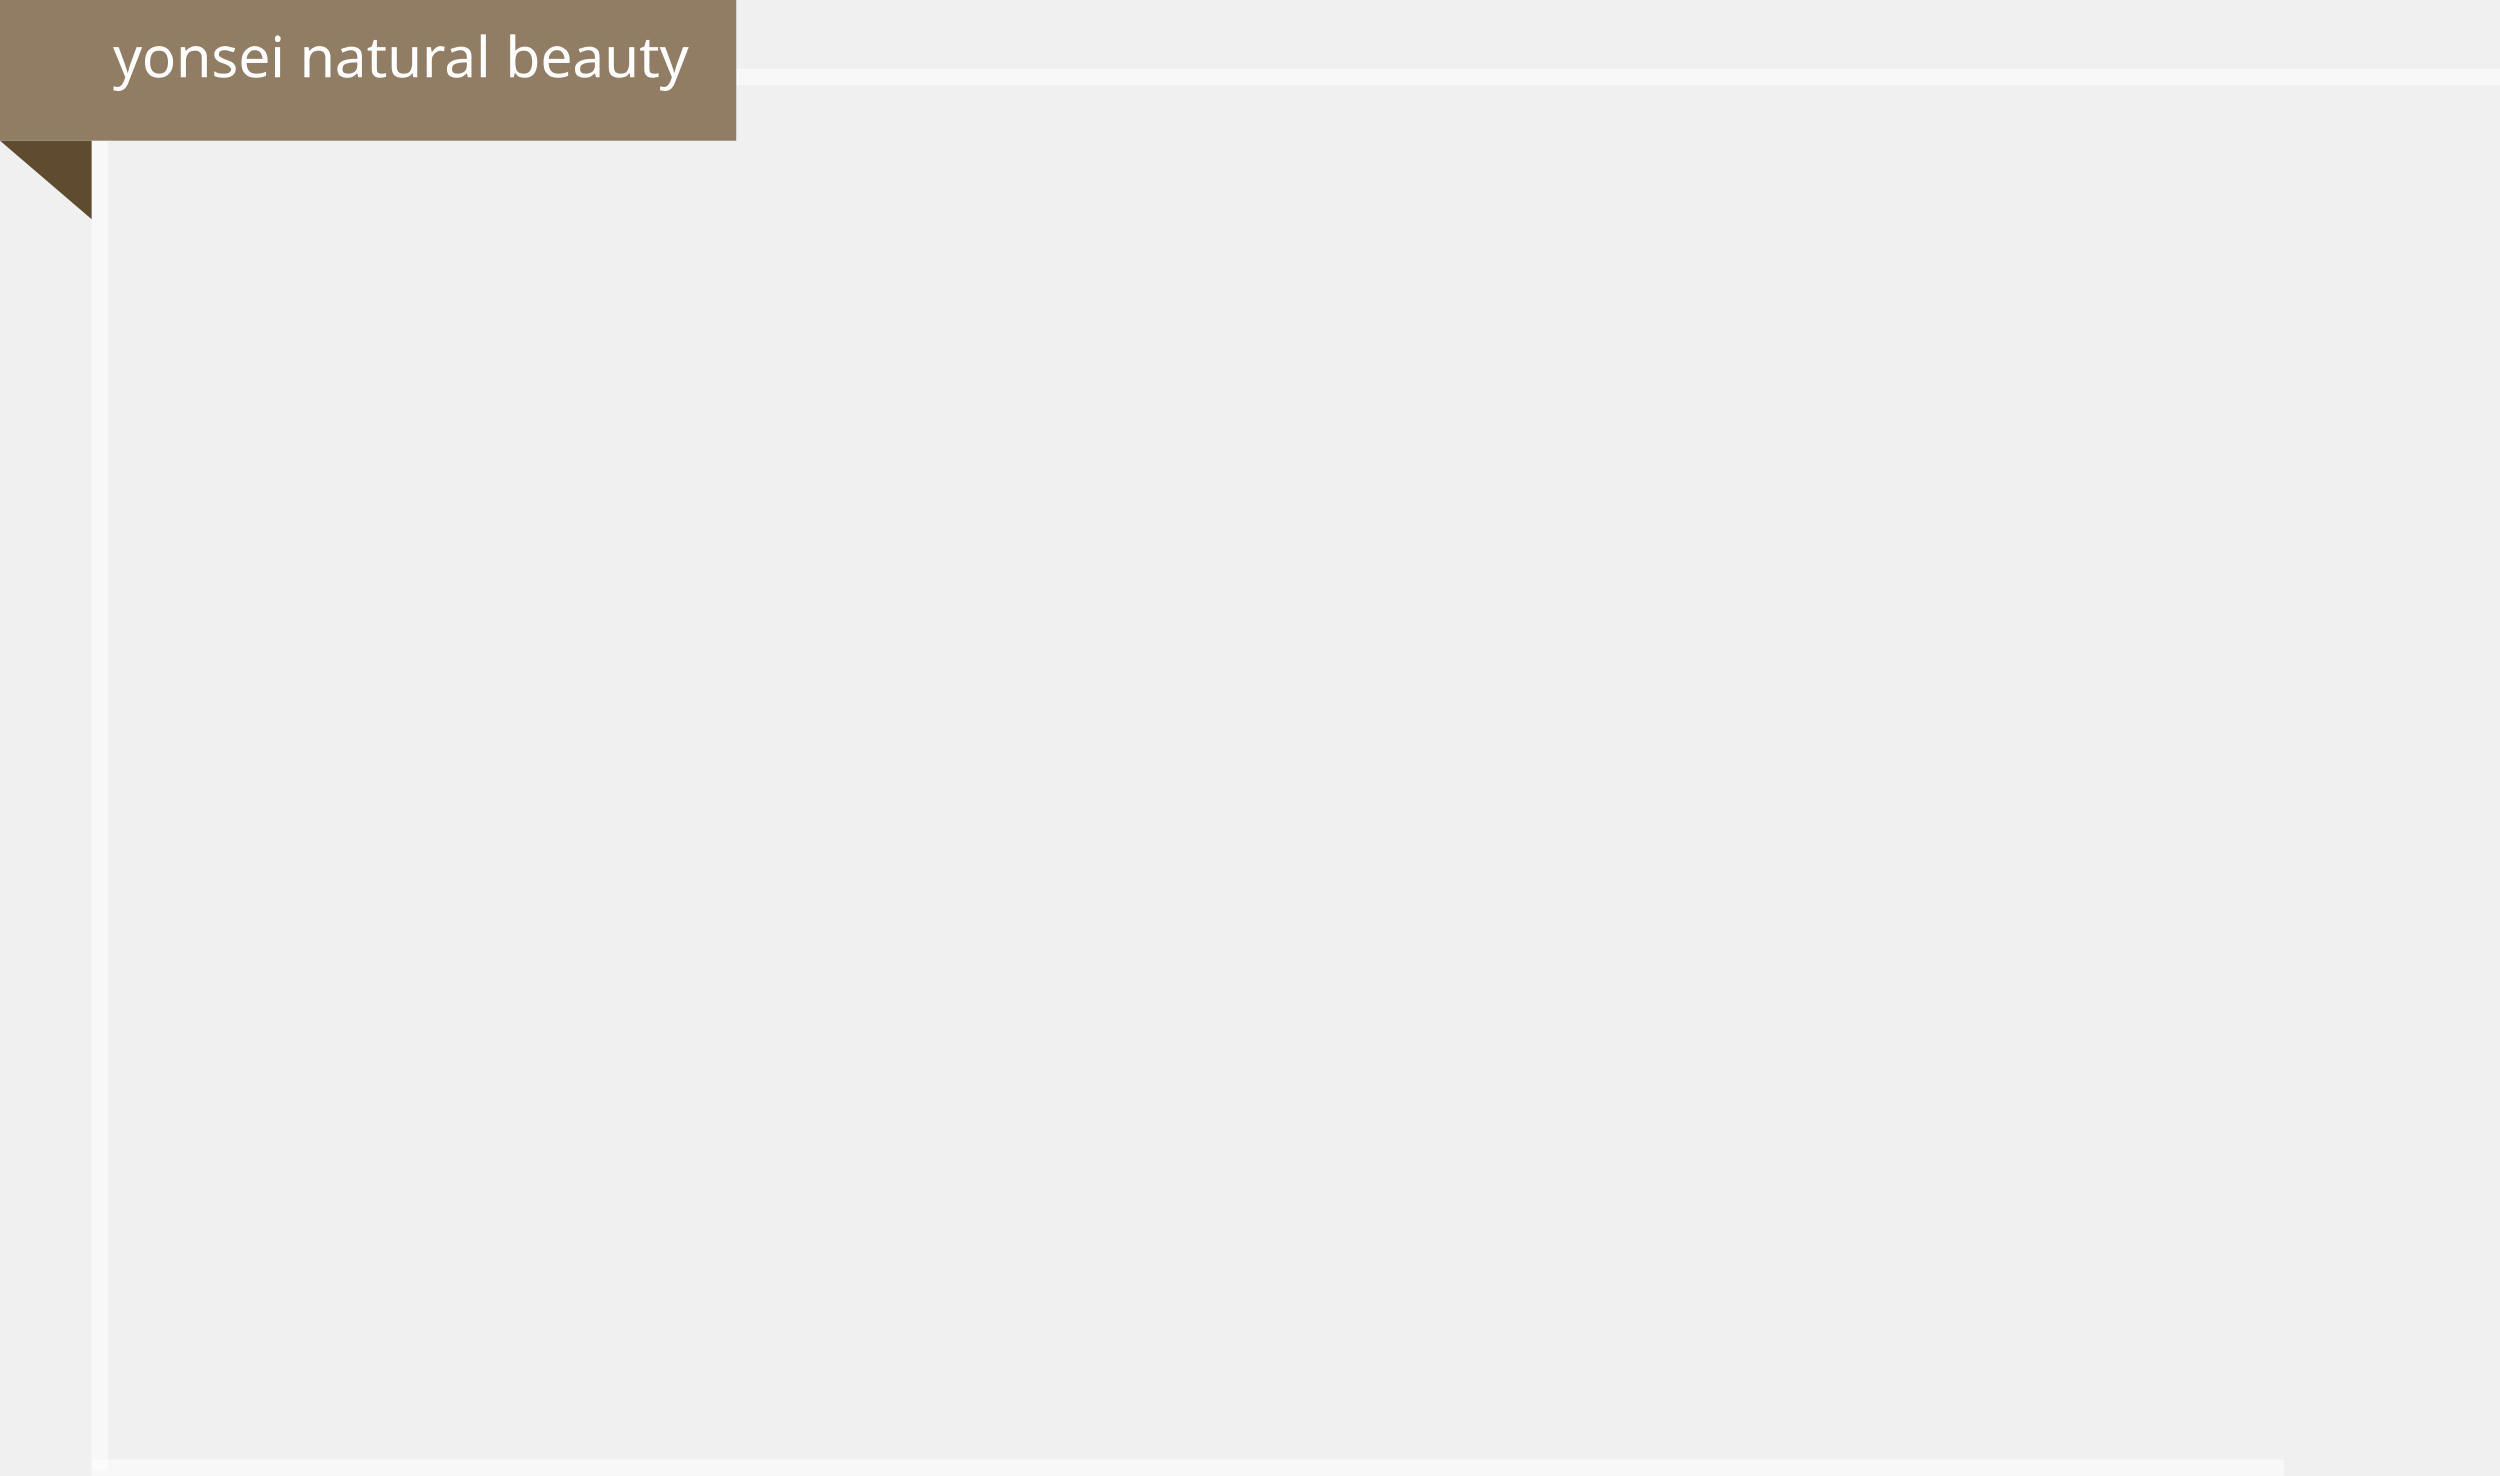
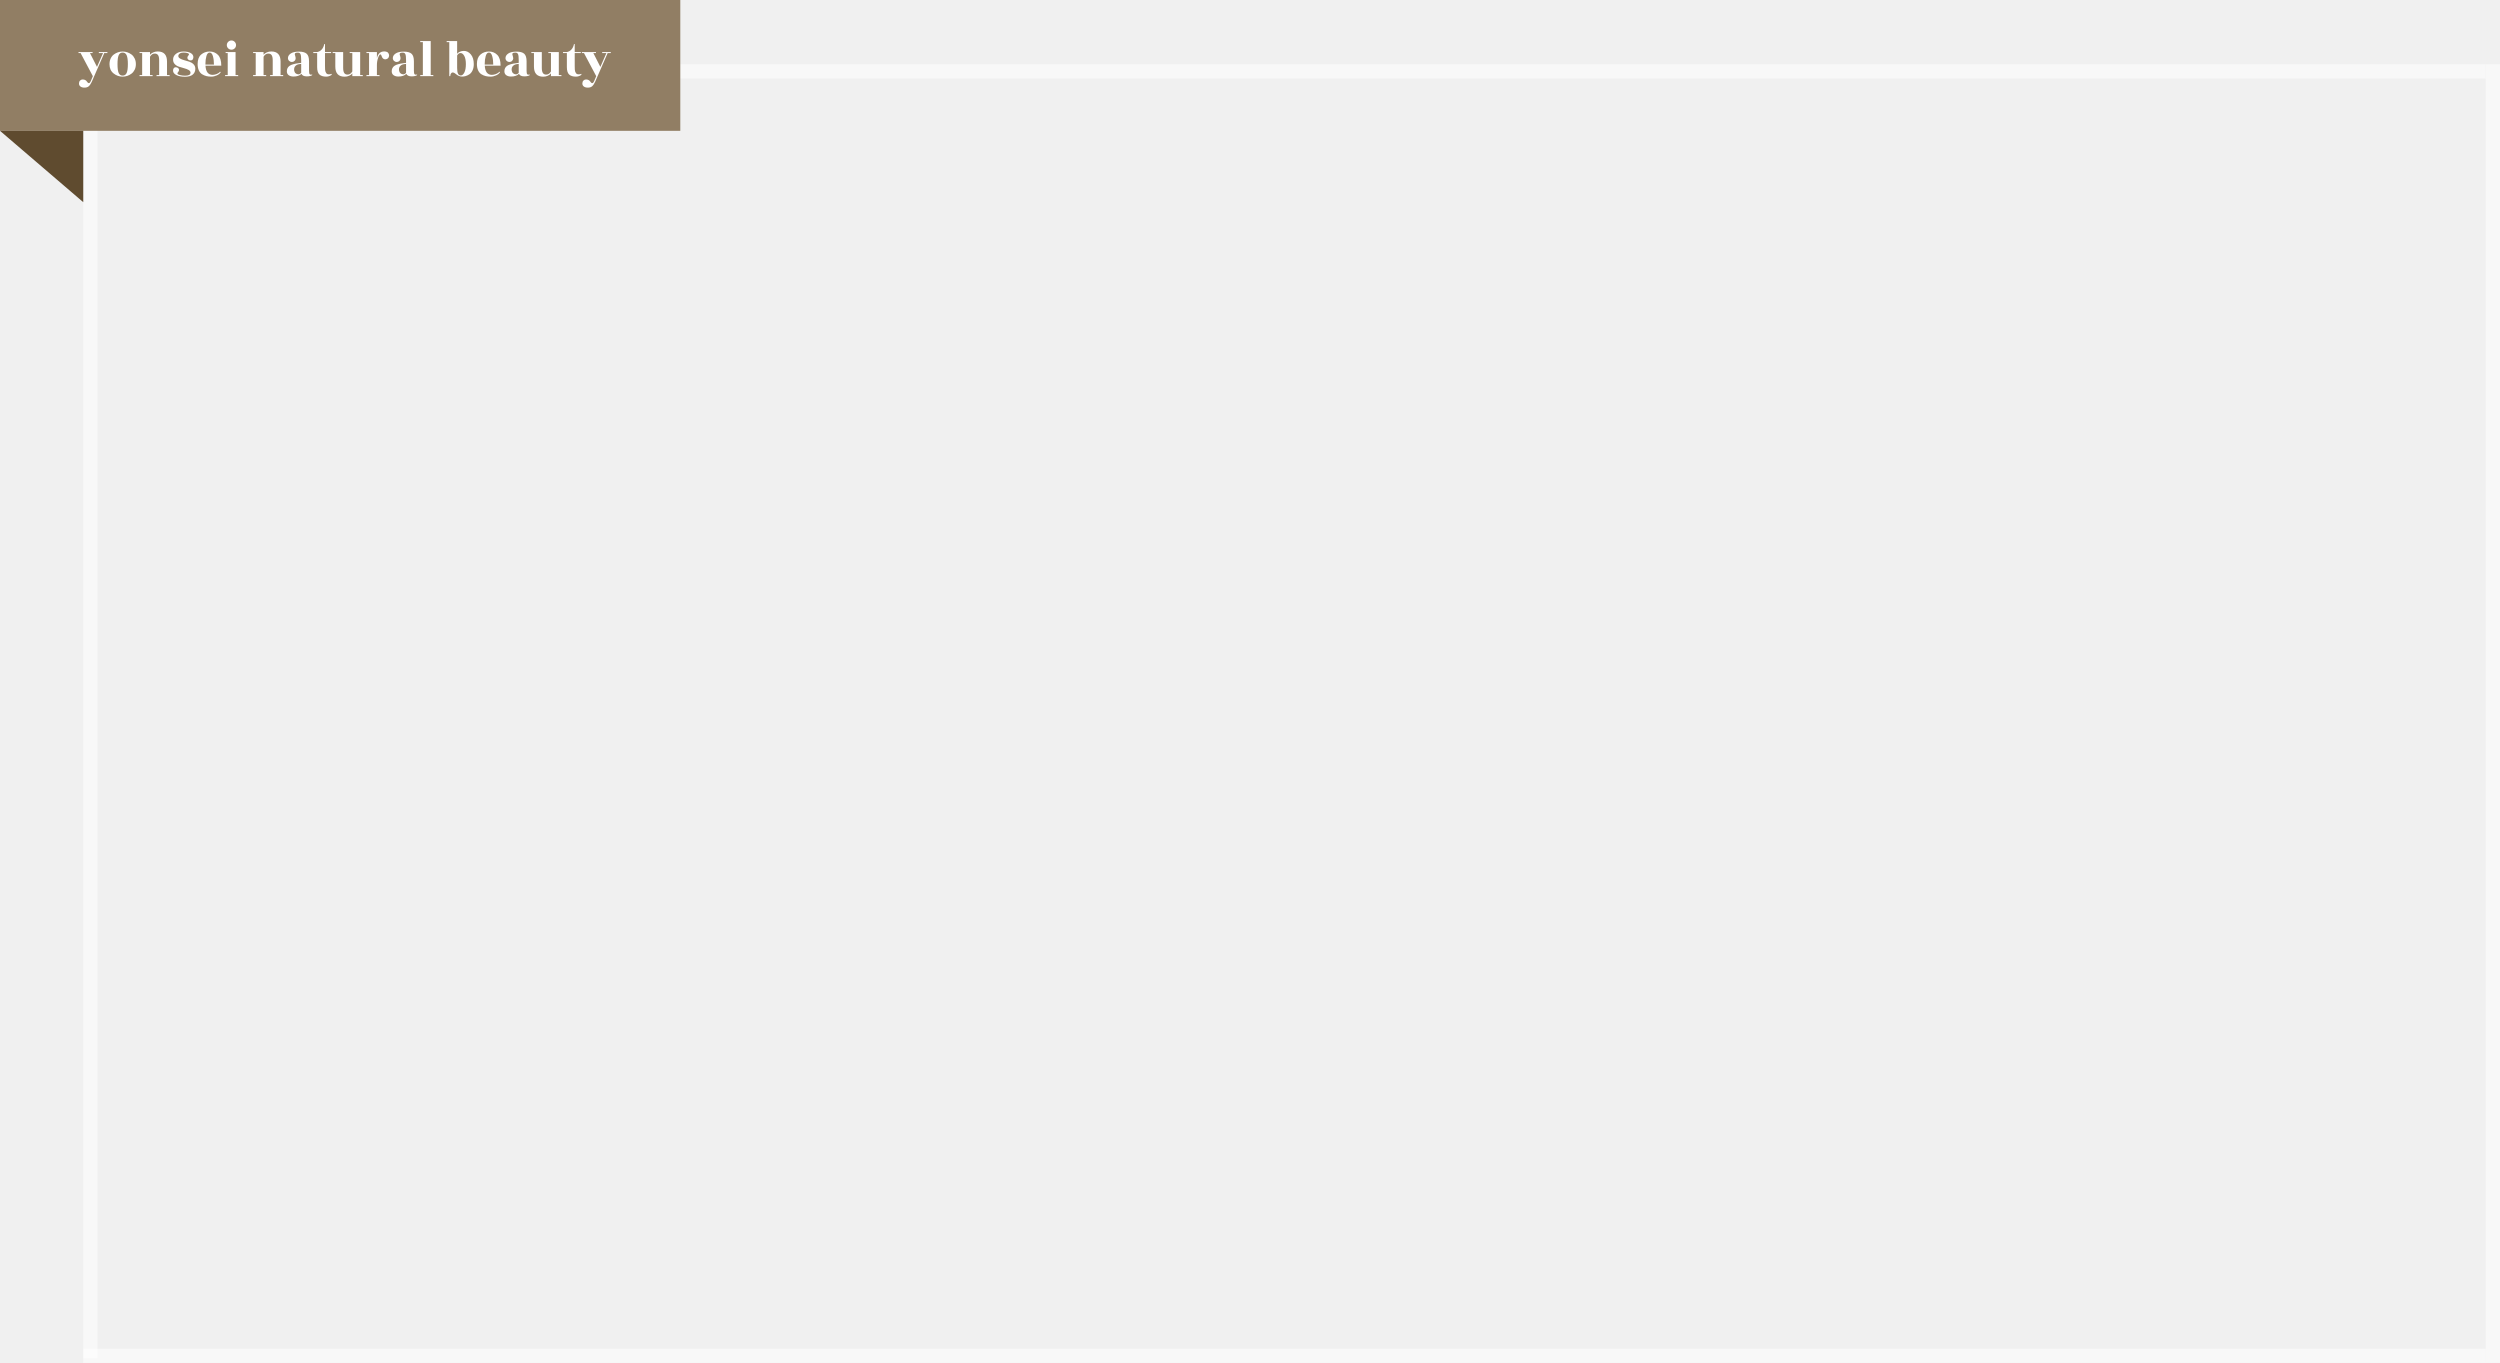
- <svg xmlns="http://www.w3.org/2000/svg" version="1.1" id="레이어_1" x="0px" y="0px" viewBox="0 0 76.4 45.1" style="enable-background:new 0 0 76.4 45.1;" xml:space="preserve">
-   <style type="text/css">
- 	.st0{opacity:0.5;fill:#FFFFFF;enable-background:new    ;}
- 	.st1{fill:#917D63;}
- 	.st2{fill:#5F4B2F;}
- 	.st3{fill:#FFFFFF;}
- 	.st4{font-family:'ArialMT';}
- 	.st5{font-size:1.732px;}
- </style>
-   <g id="Page-1">
-     <g id="상안검성형" transform="translate(-435, -231)">
-       <g id="Group-2">
-         <g id="Group-22" transform="translate(435, 217)">
-           <rect id="Rectangle-13" x="2.8" y="16.1" class="st0" width="73.7" height="0.5" />
-           <polygon id="Rectangle-13_1_" class="st0" points="2.8,58.6 69.8,58.6 69.8,59.1 2.8,59.1     " />
-           <rect id="Rectangle-13-Copy" x="2.8" y="16.2" class="st0" width="0.5" height="42.7" />
-           <rect id="Rectangle-21-Copy-2" y="14" class="st1" width="22.5" height="4.3" />
-           <polygon id="Polygon-Copy-2" class="st2" points="2.8,20.7 2.8,18.3 0,18.3     " />
-           <text transform="matrix(1 0 0 1 3.4547 16.3613)" class="st3 st4 st5">yonsei natural beauty</text>
+ <svg xmlns="http://www.w3.org/2000/svg" width="1051px" height="573px" viewBox="0 0 1051 573" version="1.1">
+   <g id="Page-1" stroke="none" stroke-width="1" fill="none" fill-rule="evenodd">
+     <g id="12_Trauma-Treatment" transform="translate(-435, -231)">
+       <g id="main" transform="translate(-460, -233)">
+         <g id="Group-3" transform="translate(895, 464)">
+           <rect id="Rectangle-13" fill="#FFFFFF" opacity="0.5" x="35" y="27" width="1010" height="6" />
+           <rect id="Rectangle-13-Copy" fill="#FFFFFF" opacity="0.5" transform="translate(1048, 300) rotate(90) translate(-1048, -300) " x="775" y="297" width="546" height="6" />
+           <polygon id="Rectangle-13" fill="#FFFFFF" opacity="0.5" points="35 567 1045 567 1045 573 35 573" />
+           <rect id="Rectangle-13-Copy" fill="#FFFFFF" opacity="0.5" transform="translate(38, 299.5) rotate(90) translate(-38, -299.5) " x="-233.5" y="296.5" width="543" height="6" />
+           <g id="Group-2">
+             <rect id="Rectangle-21-Copy" fill="#917E64" transform="translate(143, 27.5) scale(1, -1) translate(-143, -27.5) " x="0" y="0" width="286" height="55" />
+             <polygon id="Polygon-Copy" fill="#5F4B2F" transform="translate(17.5, 70) scale(1, -1) translate(-17.5, -70) " points="35 55 35 85 7.95807864e-13 85" />
+             <path d="M38.553,34.442 C38.157,35.293 37.739,35.905 37.299,36.279 C36.859,36.653 36.272,36.84 35.539,36.84 C34.806,36.84 34.234,36.682 33.823,36.367 C33.412,36.052 33.207,35.634 33.207,35.113 C33.207,34.592 33.357,34.178 33.658,33.87 C33.959,33.562 34.322,33.408 34.747,33.408 C35.172,33.408 35.532,33.489 35.825,33.65 C36.118,33.811 36.324,33.987 36.441,34.178 C36.764,34.691 37.068,34.948 37.354,34.948 C37.64,34.948 37.893,34.699 38.113,34.2 L39.037,32.022 L33.889,22.32 L33.009,22.32 L33.009,21.88 L38.927,21.88 L38.927,22.32 L37.827,22.32 L40.775,28.128 L43.305,22.32 L41.545,22.32 L41.545,21.88 L45.153,21.88 L45.153,22.32 L43.833,22.32 L38.553,34.442 Z M49.883,30.68 C50.206,31.413 50.763,31.78 51.555,31.78 C52.347,31.78 52.912,31.406 53.249,30.658 C53.586,29.91 53.755,28.674 53.755,26.951 C53.755,25.228 53.586,23.988 53.249,23.233 C52.912,22.478 52.347,22.1 51.555,22.1 C50.763,22.1 50.206,22.478 49.883,23.233 C49.56,23.988 49.399,25.231 49.399,26.962 C49.399,28.693 49.56,29.932 49.883,30.68 Z M51.511,32.22 C50.118,32.22 48.856,31.765 47.727,30.856 C46.598,29.947 46.033,28.656 46.033,26.984 C46.033,26.089 46.198,25.29 46.528,24.586 C46.858,23.882 47.298,23.325 47.848,22.914 C48.398,22.503 48.988,22.192 49.619,21.979 C50.25,21.766 50.895,21.66 51.555,21.66 C52.215,21.66 52.864,21.766 53.502,21.979 C54.14,22.192 54.734,22.503 55.284,22.914 C55.834,23.325 56.278,23.882 56.615,24.586 C56.952,25.29 57.121,26.082 57.121,26.962 C57.121,27.842 56.952,28.627 56.615,29.316 C56.278,30.005 55.83,30.555 55.273,30.966 C54.158,31.802 52.904,32.22 51.511,32.22 Z M70.211,31.56 L71.311,31.56 L71.311,32 L65.811,32 L65.811,31.56 L66.911,31.56 L66.911,25.4 C66.911,24.359 66.757,23.618 66.449,23.178 C66.141,22.738 65.679,22.518 65.063,22.518 C64.227,22.518 63.56,22.958 63.061,23.838 L63.061,31.56 L64.161,31.56 L64.161,32 L58.661,32 L58.661,31.56 L59.761,31.56 L59.761,22.32 L58.661,22.32 L58.661,21.88 L63.061,21.88 L63.061,23.024 C63.34,22.643 63.776,22.316 64.37,22.045 C64.964,21.774 65.606,21.638 66.295,21.638 C68.906,21.638 70.211,23.053 70.211,25.884 L70.211,31.56 Z M77.801,31.824 C79.326,31.824 80.089,31.406 80.089,30.57 C80.089,30.101 79.825,29.716 79.297,29.415 C78.769,29.114 78.131,28.869 77.383,28.678 C76.635,28.487 75.898,28.267 75.172,28.018 C74.446,27.769 73.845,27.373 73.368,26.83 C72.891,26.287 72.697,25.576 72.785,24.696 C72.873,23.816 73.324,23.09 74.138,22.518 C74.952,21.946 75.957,21.66 77.152,21.66 C78.347,21.66 79.312,21.851 80.045,22.232 C80.778,22.613 81.189,23.127 81.277,23.772 C81.336,24.168 81.273,24.535 81.09,24.872 C80.907,25.209 80.606,25.385 80.188,25.4 C79.77,25.415 79.425,25.305 79.154,25.07 C78.883,24.835 78.754,24.564 78.769,24.256 C78.784,23.948 78.901,23.673 79.121,23.431 C79.341,23.189 79.451,22.995 79.451,22.848 C79.451,22.599 79.213,22.412 78.736,22.287 C78.259,22.162 77.709,22.1 77.086,22.1 C76.463,22.1 75.953,22.239 75.557,22.518 C75.161,22.797 74.963,23.141 74.963,23.552 C74.963,23.963 75.209,24.315 75.7,24.608 C76.191,24.901 76.789,25.14 77.493,25.323 C78.197,25.506 78.897,25.712 79.594,25.939 C80.291,26.166 80.885,26.529 81.376,27.028 C81.867,27.527 82.113,28.157 82.113,28.92 C82.113,29.932 81.754,30.742 81.035,31.351 C80.316,31.96 79.231,32.264 77.779,32.264 C76.327,32.264 75.15,32.044 74.248,31.604 C73.346,31.164 72.851,30.599 72.763,29.91 C72.704,29.514 72.77,29.147 72.961,28.81 C73.152,28.473 73.452,28.297 73.863,28.282 C74.274,28.267 74.615,28.377 74.886,28.612 C75.157,28.847 75.286,29.118 75.271,29.426 C75.256,29.734 75.139,30.009 74.919,30.251 C74.699,30.493 74.589,30.687 74.589,30.834 C74.589,31.127 74.93,31.366 75.612,31.549 C76.294,31.732 77.024,31.824 77.801,31.824 Z M93.025,27.6 L86.381,27.6 C86.528,30.181 87.532,31.472 89.395,31.472 C89.894,31.472 90.462,31.355 91.1,31.12 C91.738,30.885 92.204,30.555 92.497,30.13 L92.805,30.35 C92.482,30.893 91.932,31.34 91.155,31.692 C90.378,32.044 89.604,32.22 88.834,32.22 C88.064,32.22 87.371,32.143 86.755,31.989 C86.139,31.835 85.538,31.575 84.951,31.208 C84.364,30.841 83.906,30.291 83.576,29.558 C83.246,28.825 83.081,27.937 83.081,26.896 C83.081,25.121 83.572,23.805 84.555,22.947 C85.538,22.089 86.729,21.66 88.13,21.66 C89.531,21.66 90.697,22.129 91.628,23.068 C92.559,24.007 93.025,25.517 93.025,27.6 Z M86.359,27.16 L89.945,27.16 C89.945,25.811 89.802,24.63 89.516,23.618 C89.23,22.606 88.772,22.1 88.141,22.1 C87.51,22.1 87.056,22.588 86.777,23.563 C86.498,24.538 86.359,25.657 86.359,26.918 L86.359,27.16 Z M99.031,31.56 L100.131,31.56 L100.131,32 L94.631,32 L94.631,31.56 L95.731,31.56 L95.731,22.32 L94.851,22.32 L94.851,21.88 L99.031,21.88 L99.031,31.56 Z M99.229,18.976 C99.229,19.504 99.042,19.955 98.668,20.329 C98.294,20.703 97.839,20.89 97.304,20.89 C96.769,20.89 96.31,20.703 95.929,20.329 C95.548,19.955 95.357,19.5 95.357,18.965 C95.357,18.43 95.548,17.971 95.929,17.59 C96.31,17.209 96.769,17.018 97.304,17.018 C97.839,17.018 98.294,17.209 98.668,17.59 C99.042,17.971 99.229,18.433 99.229,18.976 Z M117.951,31.56 L119.051,31.56 L119.051,32 L113.551,32 L113.551,31.56 L114.651,31.56 L114.651,25.4 C114.651,24.359 114.497,23.618 114.189,23.178 C113.881,22.738 113.419,22.518 112.803,22.518 C111.967,22.518 111.3,22.958 110.801,23.838 L110.801,31.56 L111.901,31.56 L111.901,32 L106.401,32 L106.401,31.56 L107.501,31.56 L107.501,22.32 L106.401,22.32 L106.401,21.88 L110.801,21.88 L110.801,23.024 C111.08,22.643 111.516,22.316 112.11,22.045 C112.704,21.774 113.346,21.638 114.035,21.638 C116.646,21.638 117.951,23.053 117.951,25.884 L117.951,31.56 Z M131.261,31.56 C131.114,31.707 130.836,31.835 130.425,31.945 C130.014,32.055 129.538,32.11 128.995,32.11 C127.792,32.11 127.037,31.751 126.729,31.032 C125.996,31.795 124.874,32.176 123.363,32.176 C122.556,32.176 121.893,31.989 121.372,31.615 C120.851,31.241 120.591,30.687 120.591,29.954 C120.591,28.971 120.972,28.212 121.735,27.677 C122.498,27.142 123.832,26.764 125.739,26.544 L126.619,26.434 L126.619,25.356 C126.619,24.08 126.524,23.222 126.333,22.782 C126.142,22.342 125.765,22.122 125.2,22.122 C124.635,22.122 124.272,22.199 124.111,22.353 C123.95,22.507 123.891,22.683 123.935,22.881 C123.979,23.079 124.052,23.339 124.155,23.662 C124.258,23.985 124.309,24.241 124.309,24.432 C124.309,24.887 124.151,25.272 123.836,25.587 C123.521,25.902 123.139,26.06 122.692,26.06 C122.245,26.06 121.86,25.902 121.537,25.587 C121.214,25.272 121.053,24.887 121.053,24.432 C121.053,23.684 121.438,23.042 122.208,22.507 C122.978,21.972 124.129,21.704 125.662,21.704 C127.195,21.704 128.287,22.005 128.94,22.606 C129.593,23.207 129.919,24.271 129.919,25.796 L129.919,29.756 C129.919,30.533 130.014,31.021 130.205,31.219 C130.396,31.417 130.748,31.457 131.261,31.34 L131.261,31.56 Z M123.649,29.514 C123.722,30.071 123.928,30.5 124.265,30.801 C124.602,31.102 124.995,31.252 125.442,31.252 C125.889,31.252 126.282,31.032 126.619,30.592 L126.619,26.852 L125.827,26.962 C125.152,27.05 124.606,27.307 124.188,27.732 C123.77,28.157 123.59,28.751 123.649,29.514 Z M136.629,22.32 L136.629,27.688 C136.629,28.949 136.68,29.716 136.783,29.987 C136.886,30.258 136.996,30.489 137.113,30.68 C137.333,31.061 137.718,31.252 138.268,31.252 C138.818,31.252 139.203,31.179 139.423,31.032 L139.423,31.472 C138.719,31.971 137.949,32.22 137.113,32.22 C135.881,32.22 134.942,31.927 134.297,31.34 C133.652,30.753 133.329,29.705 133.329,28.194 L133.329,22.32 L131.701,22.32 L131.701,21.88 L133.329,21.88 C134.033,21.763 134.656,21.422 135.199,20.857 C135.742,20.292 136.116,19.511 136.321,18.514 L136.629,18.514 L136.629,21.88 L139.181,21.88 L139.181,22.32 L136.629,22.32 Z M148.113,32 L148.113,30.834 C147.834,31.23 147.398,31.564 146.804,31.835 C146.21,32.106 145.568,32.242 144.879,32.242 C142.268,32.242 140.963,30.827 140.963,27.996 L140.963,22.32 L139.863,22.32 L139.863,21.88 L144.263,21.88 L144.263,28.48 C144.263,29.521 144.417,30.262 144.725,30.702 C145.033,31.142 145.495,31.362 146.111,31.362 C146.932,31.362 147.6,30.922 148.113,30.042 L148.113,22.32 L147.013,22.32 L147.013,21.88 L151.413,21.88 L151.413,31.56 L152.513,31.56 L152.513,32 L148.113,32 Z M159.553,32 L154.053,32 L154.053,31.56 L155.153,31.56 L155.153,22.32 L154.053,22.32 L154.053,21.88 L158.453,21.88 L158.453,24.498 C158.585,23.779 158.823,23.193 159.168,22.738 C159.513,22.283 159.894,21.983 160.312,21.836 C160.73,21.689 161.133,21.616 161.522,21.616 C161.911,21.616 162.285,21.686 162.644,21.825 C163.003,21.964 163.271,22.243 163.447,22.661 C163.623,23.079 163.63,23.497 163.469,23.915 C163.308,24.333 163.025,24.63 162.622,24.806 C162.219,24.982 161.848,25.004 161.511,24.872 C161.174,24.74 160.932,24.56 160.785,24.333 C160.638,24.106 160.536,23.889 160.477,23.684 C160.33,23.141 160.132,22.87 159.883,22.87 C159.604,22.87 159.296,23.35 158.959,24.311 C158.622,25.272 158.453,26.287 158.453,27.358 L158.453,31.56 L159.553,31.56 L159.553,32 Z M175.349,31.56 C175.202,31.707 174.924,31.835 174.513,31.945 C174.102,32.055 173.626,32.11 173.083,32.11 C171.88,32.11 171.125,31.751 170.817,31.032 C170.084,31.795 168.962,32.176 167.451,32.176 C166.644,32.176 165.981,31.989 165.46,31.615 C164.939,31.241 164.679,30.687 164.679,29.954 C164.679,28.971 165.06,28.212 165.823,27.677 C166.586,27.142 167.92,26.764 169.827,26.544 L170.707,26.434 L170.707,25.356 C170.707,24.08 170.612,23.222 170.421,22.782 C170.23,22.342 169.853,22.122 169.288,22.122 C168.723,22.122 168.36,22.199 168.199,22.353 C168.038,22.507 167.979,22.683 168.023,22.881 C168.067,23.079 168.14,23.339 168.243,23.662 C168.346,23.985 168.397,24.241 168.397,24.432 C168.397,24.887 168.239,25.272 167.924,25.587 C167.609,25.902 167.227,26.06 166.78,26.06 C166.333,26.06 165.948,25.902 165.625,25.587 C165.302,25.272 165.141,24.887 165.141,24.432 C165.141,23.684 165.526,23.042 166.296,22.507 C167.066,21.972 168.217,21.704 169.75,21.704 C171.283,21.704 172.375,22.005 173.028,22.606 C173.681,23.207 174.007,24.271 174.007,25.796 L174.007,29.756 C174.007,30.533 174.102,31.021 174.293,31.219 C174.484,31.417 174.836,31.457 175.349,31.34 L175.349,31.56 Z M167.737,29.514 C167.81,30.071 168.016,30.5 168.353,30.801 C168.69,31.102 169.083,31.252 169.53,31.252 C169.977,31.252 170.37,31.032 170.707,30.592 L170.707,26.852 L169.915,26.962 C169.24,27.05 168.694,27.307 168.276,27.732 C167.858,28.157 167.678,28.751 167.737,29.514 Z M181.069,31.56 L182.169,31.56 L182.169,32 L176.669,32 L176.669,31.56 L177.769,31.56 L177.769,17.7 L176.669,17.7 L176.669,17.26 L181.069,17.26 L181.069,31.56 Z M192.179,28.568 C192.179,29.683 192.304,30.486 192.553,30.977 C192.802,31.468 193.202,31.714 193.752,31.714 C194.302,31.714 194.79,31.3 195.215,30.471 C195.64,29.642 195.853,28.476 195.853,26.973 C195.853,25.47 195.629,24.315 195.182,23.508 C194.735,22.701 194.21,22.298 193.609,22.298 C193.008,22.298 192.531,22.643 192.179,23.332 L192.179,28.568 Z M197.349,31.23 C196.806,31.582 196.278,31.831 195.765,31.978 C195.252,32.125 194.749,32.198 194.258,32.198 C193.767,32.198 193.316,32.106 192.905,31.923 C192.494,31.74 192.168,31.542 191.926,31.329 C191.684,31.116 191.416,30.918 191.123,30.735 C190.83,30.552 190.551,30.46 190.287,30.46 C190.023,30.46 189.792,30.607 189.594,30.9 C189.396,31.193 189.297,31.56 189.297,32 L188.879,32 L188.879,17.7 L187.779,17.7 L187.779,17.26 L192.179,17.26 L192.179,22.672 C192.414,22.276 192.799,21.964 193.334,21.737 C193.869,21.51 194.43,21.396 195.017,21.396 C196.132,21.396 197.103,21.884 197.932,22.859 C198.761,23.834 199.175,25.195 199.175,26.94 C199.175,27.967 199.006,28.847 198.669,29.58 C198.332,30.313 197.892,30.863 197.349,31.23 Z M210.439,27.6 L203.795,27.6 C203.942,30.181 204.946,31.472 206.809,31.472 C207.308,31.472 207.876,31.355 208.514,31.12 C209.152,30.885 209.618,30.555 209.911,30.13 L210.219,30.35 C209.896,30.893 209.346,31.34 208.569,31.692 C207.792,32.044 207.018,32.22 206.248,32.22 C205.478,32.22 204.785,32.143 204.169,31.989 C203.553,31.835 202.952,31.575 202.365,31.208 C201.778,30.841 201.32,30.291 200.99,29.558 C200.66,28.825 200.495,27.937 200.495,26.896 C200.495,25.121 200.986,23.805 201.969,22.947 C202.952,22.089 204.143,21.66 205.544,21.66 C206.945,21.66 208.111,22.129 209.042,23.068 C209.973,24.007 210.439,25.517 210.439,27.6 Z M203.773,27.16 L207.359,27.16 C207.359,25.811 207.216,24.63 206.93,23.618 C206.644,22.606 206.186,22.1 205.555,22.1 C204.924,22.1 204.47,22.588 204.191,23.563 C203.912,24.538 203.773,25.657 203.773,26.918 L203.773,27.16 Z M222.715,31.56 C222.568,31.707 222.29,31.835 221.879,31.945 C221.468,32.055 220.992,32.11 220.449,32.11 C219.246,32.11 218.491,31.751 218.183,31.032 C217.45,31.795 216.328,32.176 214.817,32.176 C214.01,32.176 213.347,31.989 212.826,31.615 C212.305,31.241 212.045,30.687 212.045,29.954 C212.045,28.971 212.426,28.212 213.189,27.677 C213.952,27.142 215.286,26.764 217.193,26.544 L218.073,26.434 L218.073,25.356 C218.073,24.08 217.978,23.222 217.787,22.782 C217.596,22.342 217.219,22.122 216.654,22.122 C216.089,22.122 215.726,22.199 215.565,22.353 C215.404,22.507 215.345,22.683 215.389,22.881 C215.433,23.079 215.506,23.339 215.609,23.662 C215.712,23.985 215.763,24.241 215.763,24.432 C215.763,24.887 215.605,25.272 215.29,25.587 C214.975,25.902 214.593,26.06 214.146,26.06 C213.699,26.06 213.314,25.902 212.991,25.587 C212.668,25.272 212.507,24.887 212.507,24.432 C212.507,23.684 212.892,23.042 213.662,22.507 C214.432,21.972 215.583,21.704 217.116,21.704 C218.649,21.704 219.741,22.005 220.394,22.606 C221.047,23.207 221.373,24.271 221.373,25.796 L221.373,29.756 C221.373,30.533 221.468,31.021 221.659,31.219 C221.85,31.417 222.202,31.457 222.715,31.34 L222.715,31.56 Z M215.103,29.514 C215.176,30.071 215.382,30.5 215.719,30.801 C216.056,31.102 216.449,31.252 216.896,31.252 C217.343,31.252 217.736,31.032 218.073,30.592 L218.073,26.852 L217.281,26.962 C216.606,27.05 216.06,27.307 215.642,27.732 C215.224,28.157 215.044,28.751 215.103,29.514 Z M231.625,32 L231.625,30.834 C231.346,31.23 230.91,31.564 230.316,31.835 C229.722,32.106 229.08,32.242 228.391,32.242 C225.78,32.242 224.475,30.827 224.475,27.996 L224.475,22.32 L223.375,22.32 L223.375,21.88 L227.775,21.88 L227.775,28.48 C227.775,29.521 227.929,30.262 228.237,30.702 C228.545,31.142 229.007,31.362 229.623,31.362 C230.444,31.362 231.112,30.922 231.625,30.042 L231.625,22.32 L230.525,22.32 L230.525,21.88 L234.925,21.88 L234.925,31.56 L236.025,31.56 L236.025,32 L231.625,32 Z M241.613,22.32 L241.613,27.688 C241.613,28.949 241.664,29.716 241.767,29.987 C241.87,30.258 241.98,30.489 242.097,30.68 C242.317,31.061 242.702,31.252 243.252,31.252 C243.802,31.252 244.187,31.179 244.407,31.032 L244.407,31.472 C243.703,31.971 242.933,32.22 242.097,32.22 C240.865,32.22 239.926,31.927 239.281,31.34 C238.636,30.753 238.313,29.705 238.313,28.194 L238.313,22.32 L236.685,22.32 L236.685,21.88 L238.313,21.88 C239.017,21.763 239.64,21.422 240.183,20.857 C240.726,20.292 241.1,19.511 241.305,18.514 L241.613,18.514 L241.613,21.88 L244.165,21.88 L244.165,22.32 L241.613,22.32 Z M250.171,34.442 C249.775,35.293 249.357,35.905 248.917,36.279 C248.477,36.653 247.89,36.84 247.157,36.84 C246.424,36.84 245.852,36.682 245.441,36.367 C245.03,36.052 244.825,35.634 244.825,35.113 C244.825,34.592 244.975,34.178 245.276,33.87 C245.577,33.562 245.94,33.408 246.365,33.408 C246.79,33.408 247.15,33.489 247.443,33.65 C247.736,33.811 247.942,33.987 248.059,34.178 C248.382,34.691 248.686,34.948 248.972,34.948 C249.258,34.948 249.511,34.699 249.731,34.2 L250.655,32.022 L245.507,22.32 L244.627,22.32 L244.627,21.88 L250.545,21.88 L250.545,22.32 L249.445,22.32 L252.393,28.128 L254.923,22.32 L253.163,22.32 L253.163,21.88 L256.771,21.88 L256.771,22.32 L255.451,22.32 L250.171,34.442 Z" id="yonsei-natural-beaut-copy" fill="#FFFFFF" />
+           </g>
        </g>
      </g>
    </g>
  </g>
</svg>
